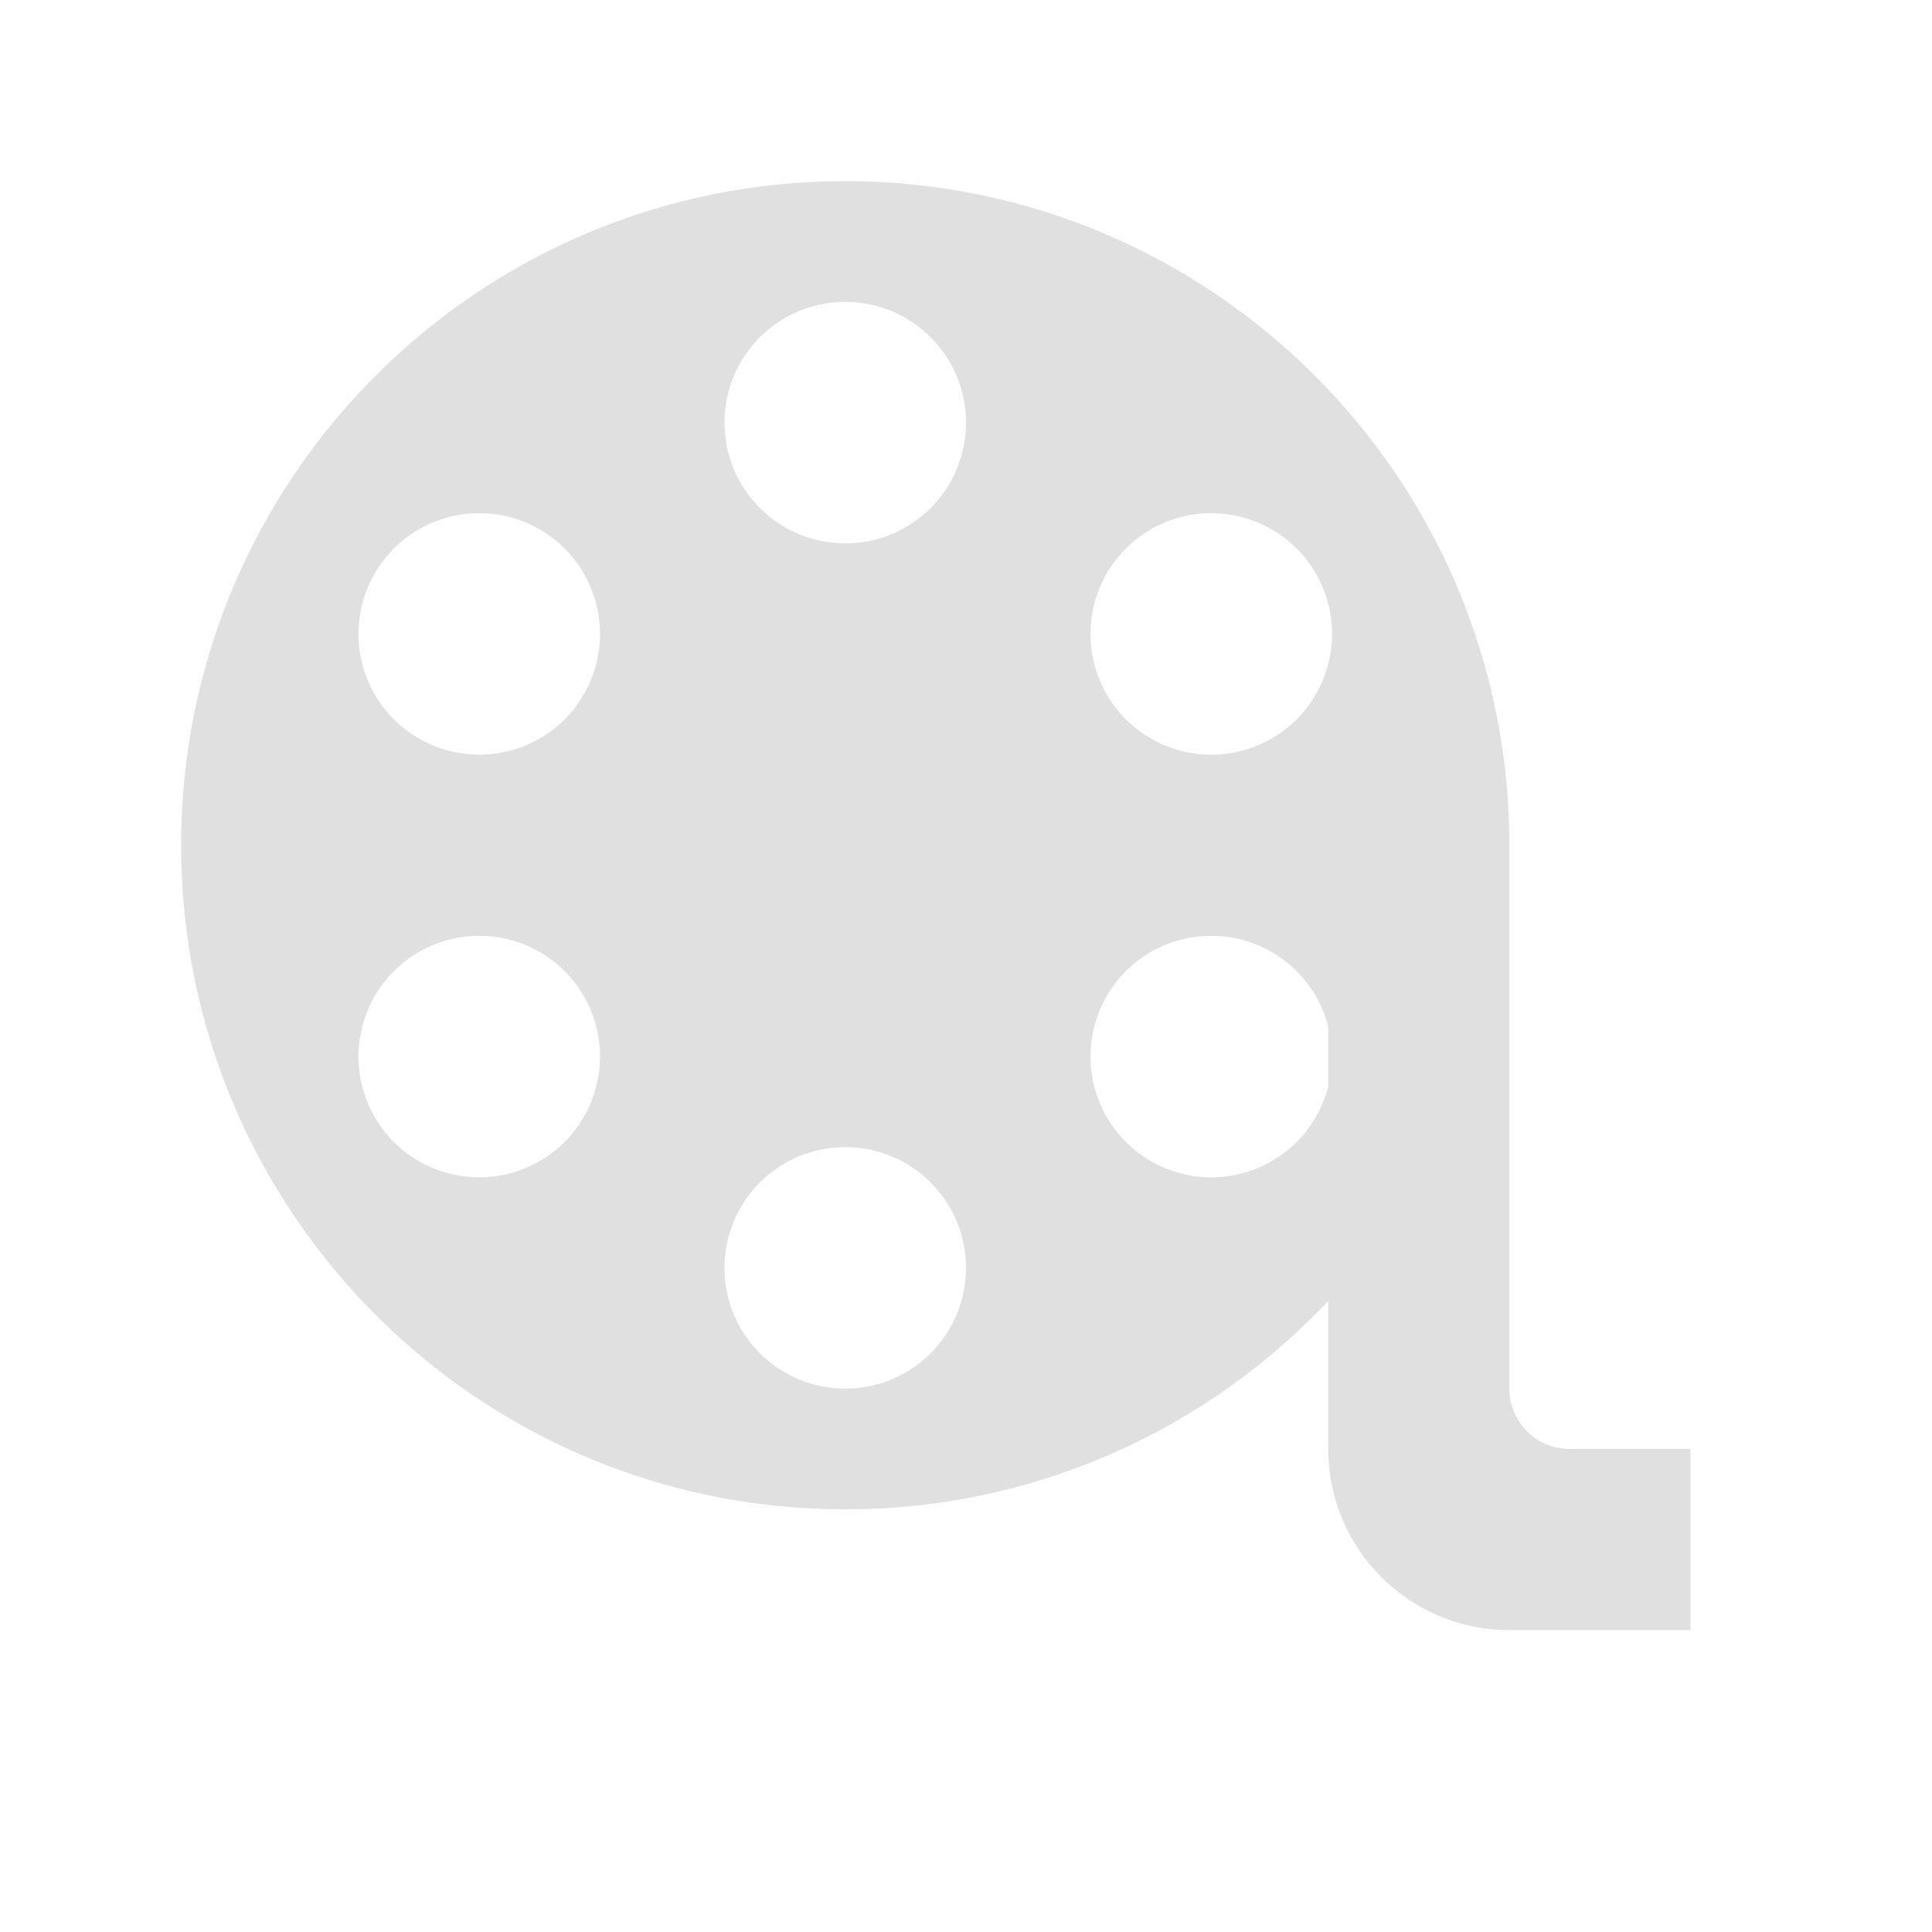
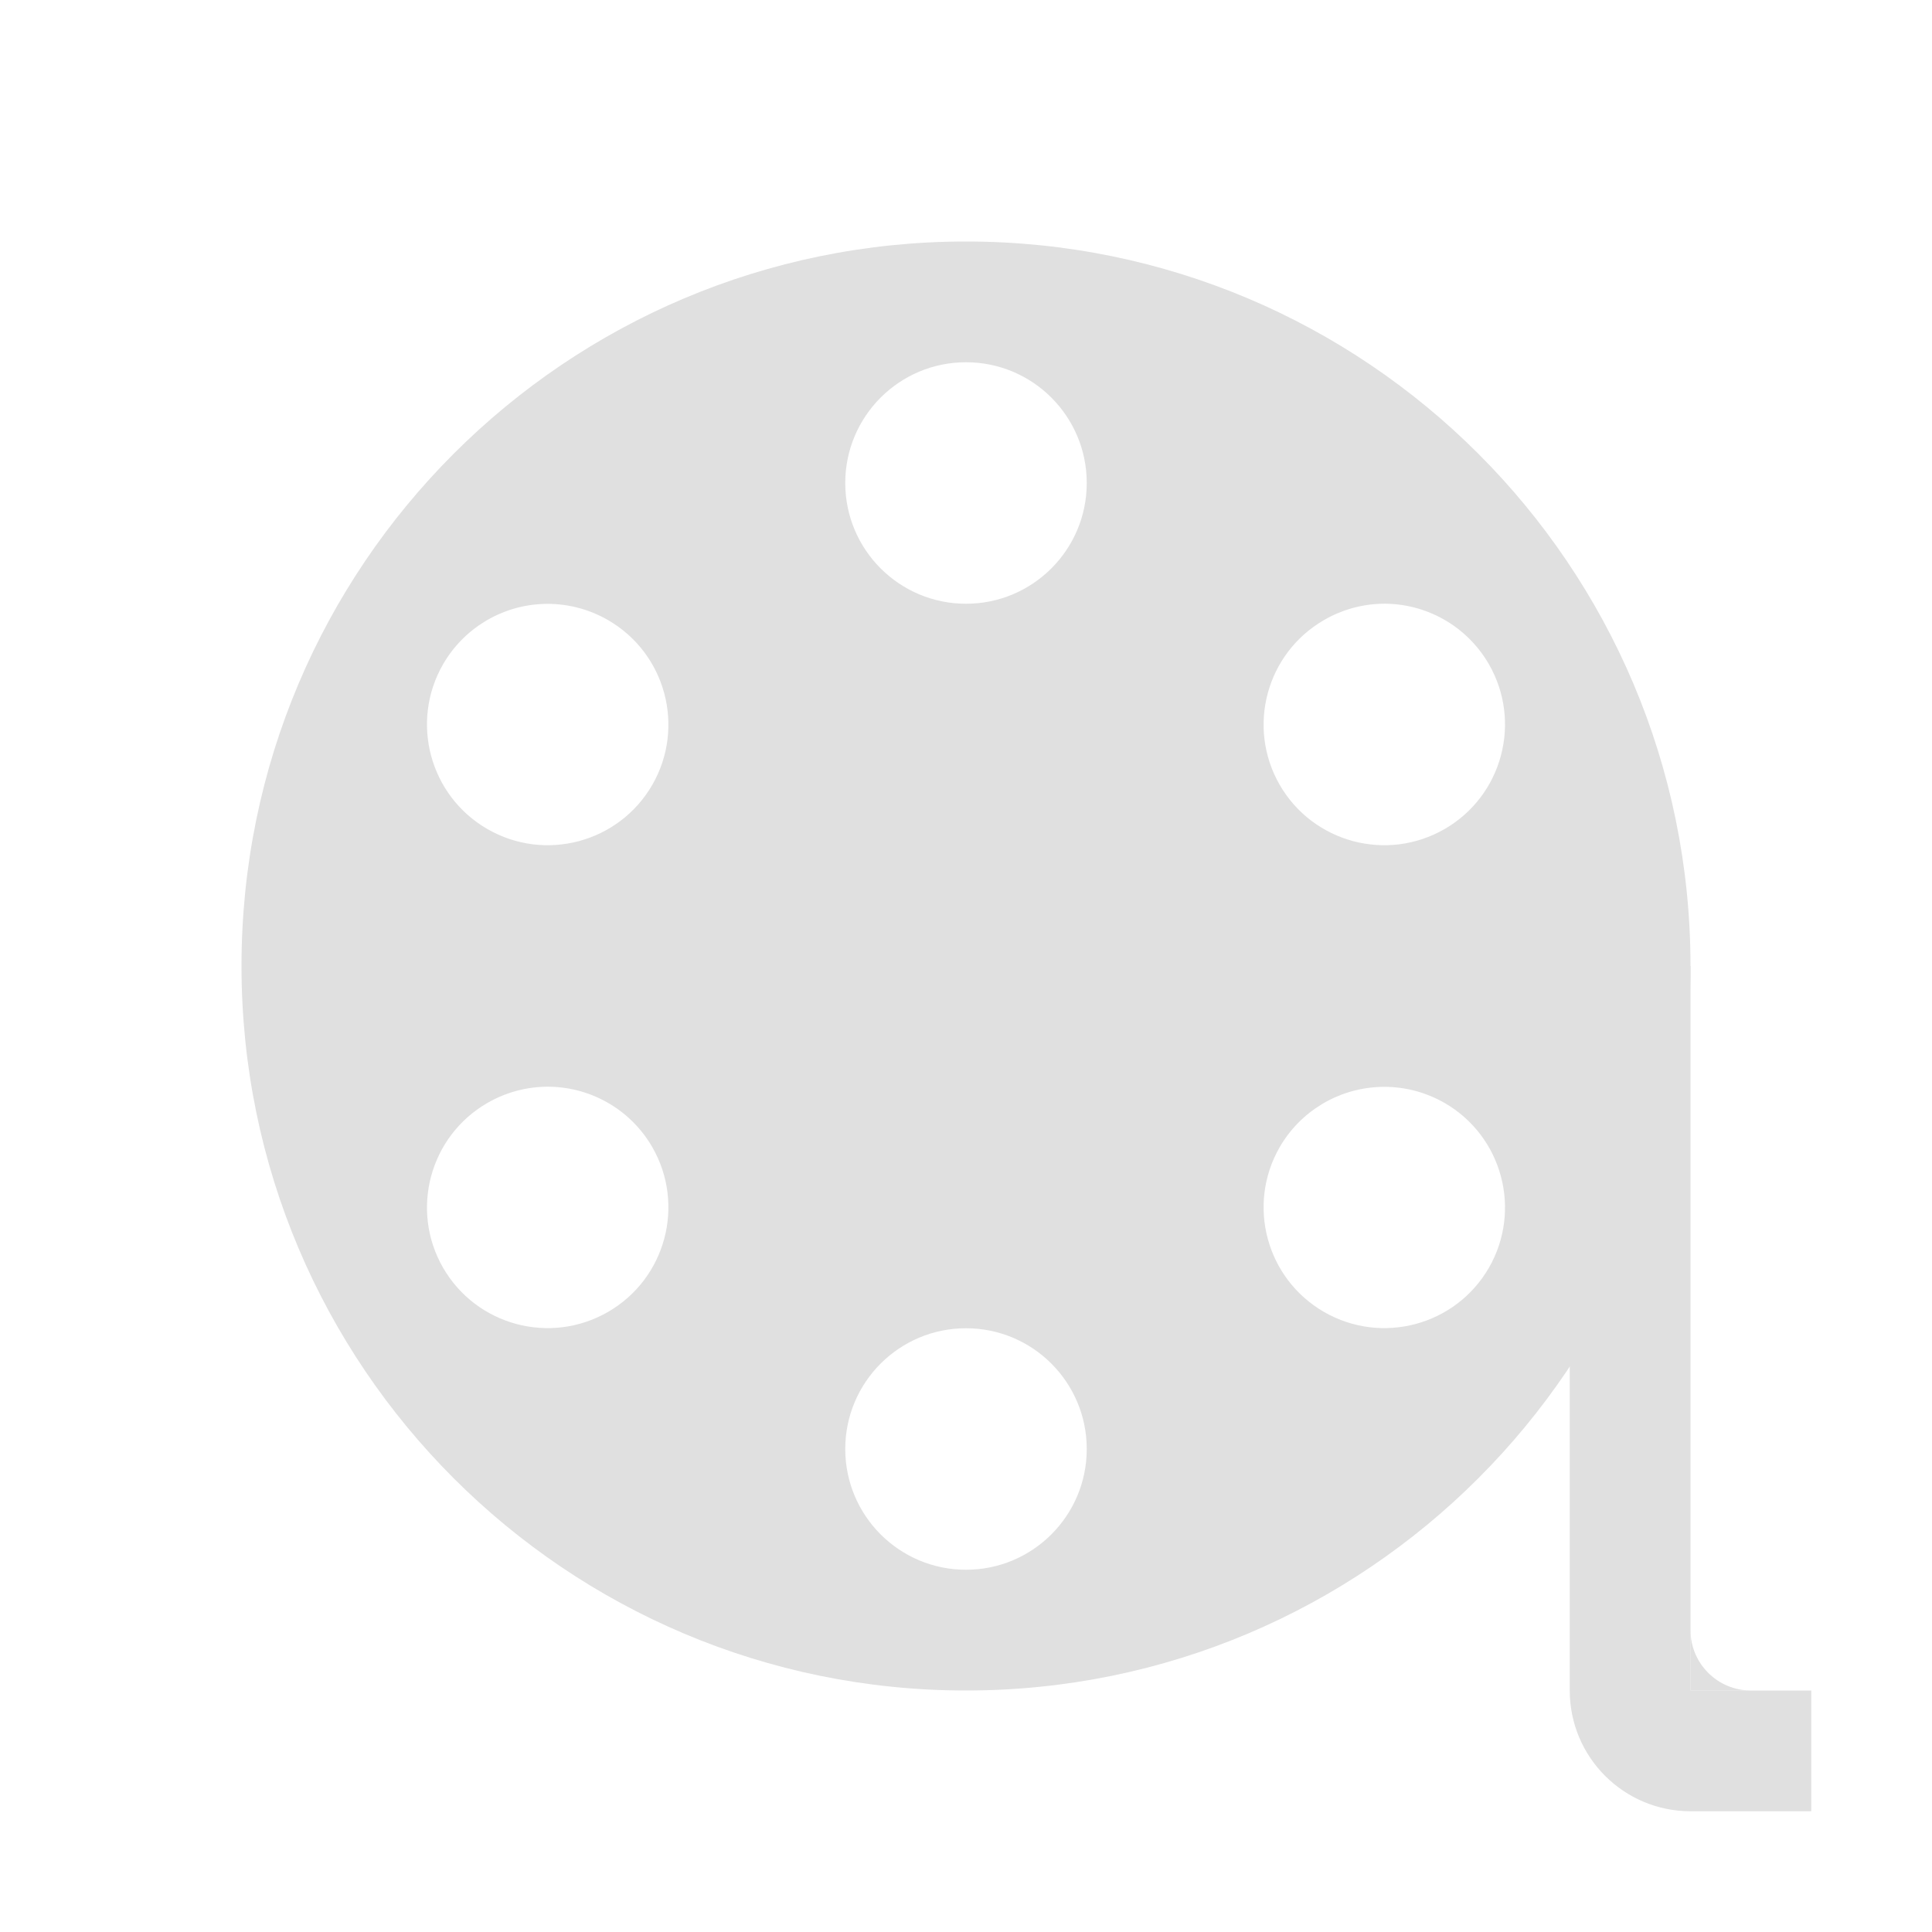
- <svg xmlns="http://www.w3.org/2000/svg" width="32" height="32" viewBox="0 0 32 32" id="svg2" version="1.1">
+ <svg xmlns="http://www.w3.org/2000/svg" width="16" height="16" viewBox="0 0 16 16" id="svg2" version="1.1">
  <defs id="defs4" />
-   <g id="layer1" transform="translate(0,-1020.362)">
-     <path style="fill:#e0e0e0;fill-opacity:1;stroke:none;stroke-width:4;stroke-linecap:round;stroke-linejoin:miter;stroke-miterlimit:4;stroke-dasharray:none;stroke-opacity:1" d="M 22 14 L 22 24 A 3 3 0 0 0 25 27 L 28 27 L 28 24 L 26 24 A 1 1 0 0 1 25 23 L 25 14 L 22 14 z " transform="translate(0,1020.362)" id="rect4174" />
-     <path style="fill:#e0e0e0;fill-opacity:1;stroke:none" d="M 13.998 3 C 7.923 3.001 2.999 7.927 3 14.002 C 3.001 20.076 7.924 25 13.998 25 C 20.073 25 24.999 20.077 25 14.002 C 25.001 7.926 20.074 2.999 13.998 3 z M 14 5 A 2 2 0 0 1 16 7 A 2 2 0 0 1 14 9 A 2 2 0 0 1 12 7 A 2 2 0 0 1 14 5 z M 7.984 8.5 A 2 2 0 0 1 8.938 8.768 A 2 2 0 0 1 9.67 11.5 A 2 2 0 0 1 6.938 12.232 A 2 2 0 0 1 6.205 9.5 A 2 2 0 0 1 7.844 8.502 A 2 2 0 0 1 7.984 8.5 z M 20.016 8.5 A 2 2 0 0 1 21.795 9.5 A 2 2 0 0 1 21.062 12.232 A 2 2 0 0 1 18.33 11.5 A 2 2 0 0 1 19.062 8.768 A 2 2 0 0 1 20.016 8.5 z M 7.891 15.5 A 2 2 0 0 1 9.67 16.5 A 2 2 0 0 1 8.938 19.232 A 2 2 0 0 1 6.205 18.5 A 2 2 0 0 1 6.938 15.768 A 2 2 0 0 1 7.891 15.5 z M 20.109 15.5 A 2 2 0 0 1 21.062 15.768 A 2 2 0 0 1 21.795 18.5 A 2 2 0 0 1 19.062 19.232 A 2 2 0 0 1 18.33 16.5 A 2 2 0 0 1 19.969 15.502 A 2 2 0 0 1 20.109 15.5 z M 14 19 A 2 2 0 0 1 16 21 A 2 2 0 0 1 14 23 A 2 2 0 0 1 12 21 A 2 2 0 0 1 14 19 z " transform="translate(0,1020.362)" id="path4148" />
+   <g id="layer1" transform="translate(0,-1036.362)">
+     <path style="opacity:1;fill:#e0e0e0;fill-opacity:1;stroke:none;stroke-width:2;stroke-linecap:round;stroke-linejoin:miter;stroke-miterlimit:4;stroke-dasharray:none;stroke-dashoffset:0;stroke-opacity:1" d="M 8 2 A 6 6 0 0 0 2 8 A 6 6 0 0 0 8 14 A 6 6 0 0 0 14 8 A 6 6 0 0 0 8 2 z M 8 3 A 1 1 0 0 1 9 4 A 1 1 0 0 1 8 5 A 1 1 0 0 1 7 4 A 1 1 0 0 1 8 3 z M 11.441 5 A 1 1 0 0 1 12.33 5.5 A 1 1 0 0 1 11.965 6.865 A 1 1 0 0 1 10.598 6.5 A 1 1 0 0 1 10.965 5.135 A 1 1 0 0 1 11.441 5 z M 4.488 5.002 A 1 1 0 0 1 5.035 5.135 A 1 1 0 0 1 5.402 6.5 A 1 1 0 0 1 4.035 6.865 A 1 1 0 0 1 3.67 5.5 A 1 1 0 0 1 4.488 5.002 z M 4.512 9 A 1 1 0 0 1 5.402 9.5 A 1 1 0 0 1 5.035 10.865 A 1 1 0 0 1 3.67 10.5 A 1 1 0 0 1 4.035 9.135 A 1 1 0 0 1 4.512 9 z M 11.416 9.002 A 1 1 0 0 1 11.965 9.135 A 1 1 0 0 1 12.33 10.5 A 1 1 0 0 1 10.965 10.865 A 1 1 0 0 1 10.598 9.5 A 1 1 0 0 1 11.416 9.002 z M 8 11 A 1 1 0 0 1 9 12 A 1 1 0 0 1 8 13 A 1 1 0 0 1 7 12 A 1 1 0 0 1 8 11 z " transform="translate(0,1036.362)" id="path4140" />
+     <path style="opacity:1;fill:#e0e0e0;fill-opacity:1;stroke:none;stroke-width:2;stroke-linecap:round;stroke-linejoin:miter;stroke-miterlimit:4;stroke-dasharray:none;stroke-dashoffset:0;stroke-opacity:1" d="M 13 8 L 13 14 A 1 1 0 0 0 14 15 L 15 15 L 15 14 L 14 14 L 14 13 L 14 8 L 13 8 z " transform="translate(0,1036.362)" id="rect4202" />
+     <path style="opacity:1;fill:#e0e0e0;fill-opacity:1;stroke:none;stroke-width:2;stroke-linecap:round;stroke-linejoin:miter;stroke-miterlimit:4;stroke-dasharray:none;stroke-dashoffset:0;stroke-opacity:1" d="M 14 13.5 L 14 14 L 14.5 14 A 0.5 0.5 0 0 1 14 13.5 z " transform="translate(0,1036.362)" id="rect4215" />
  </g>
</svg>
